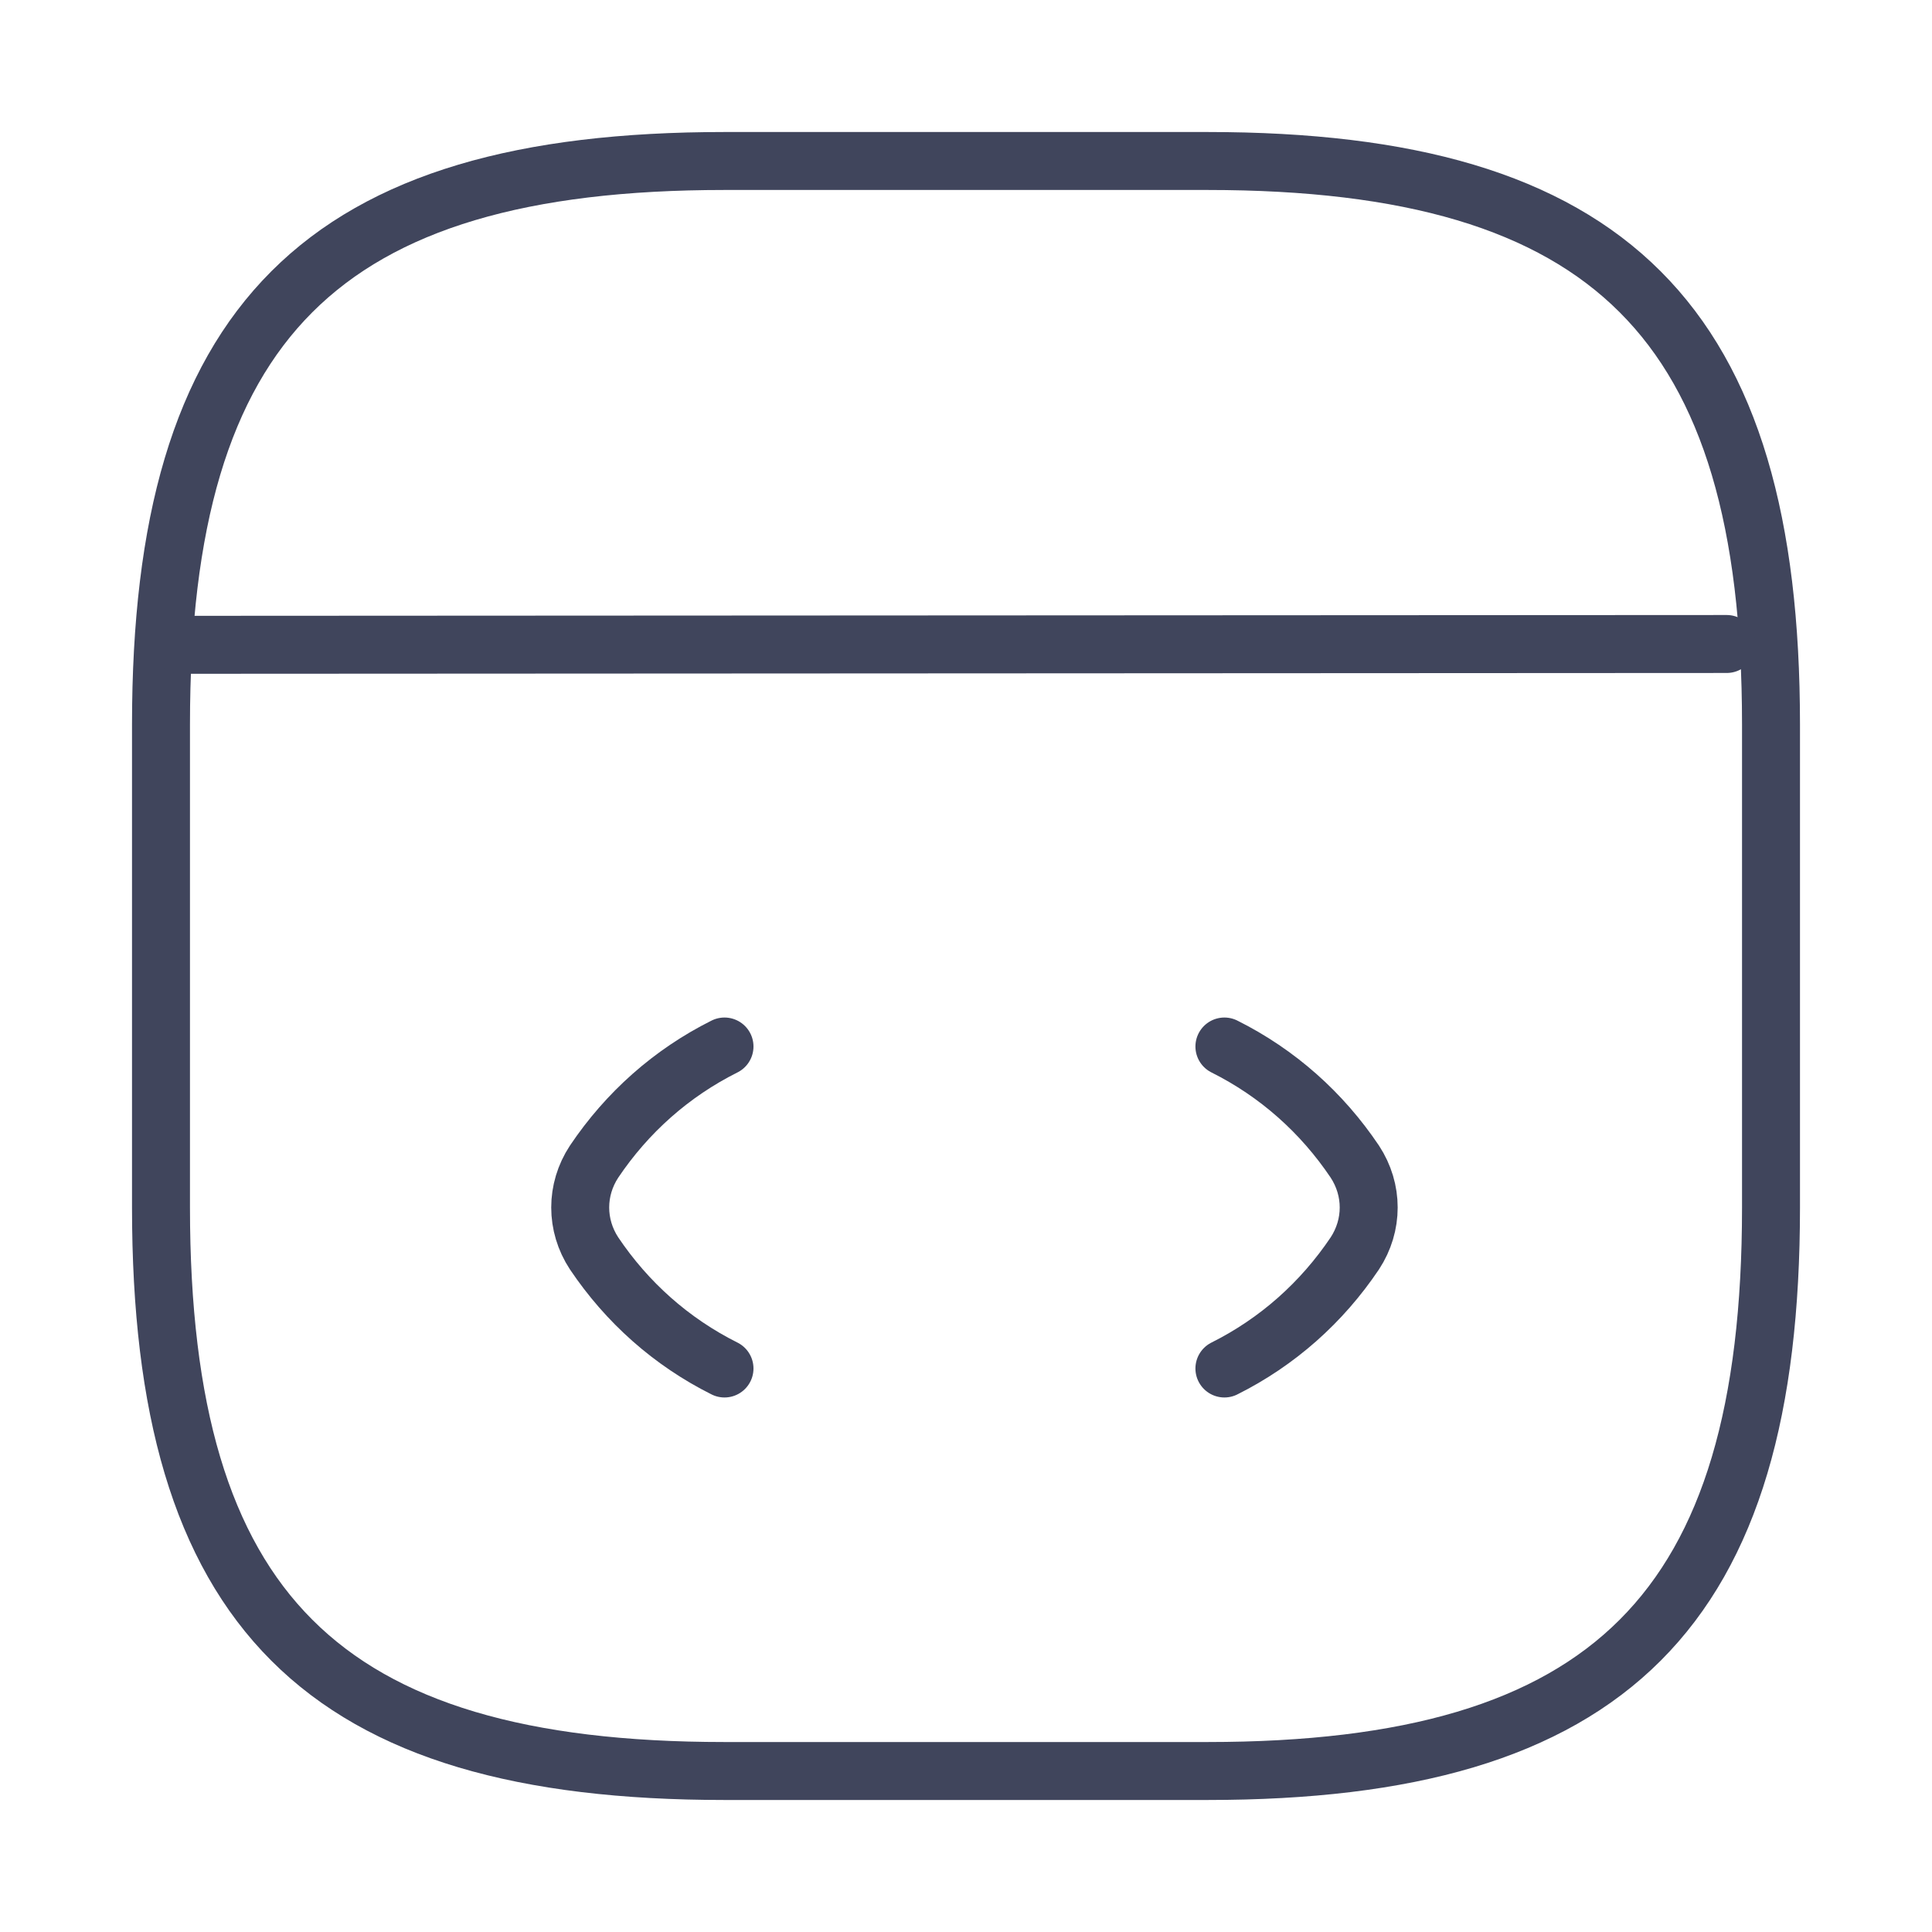
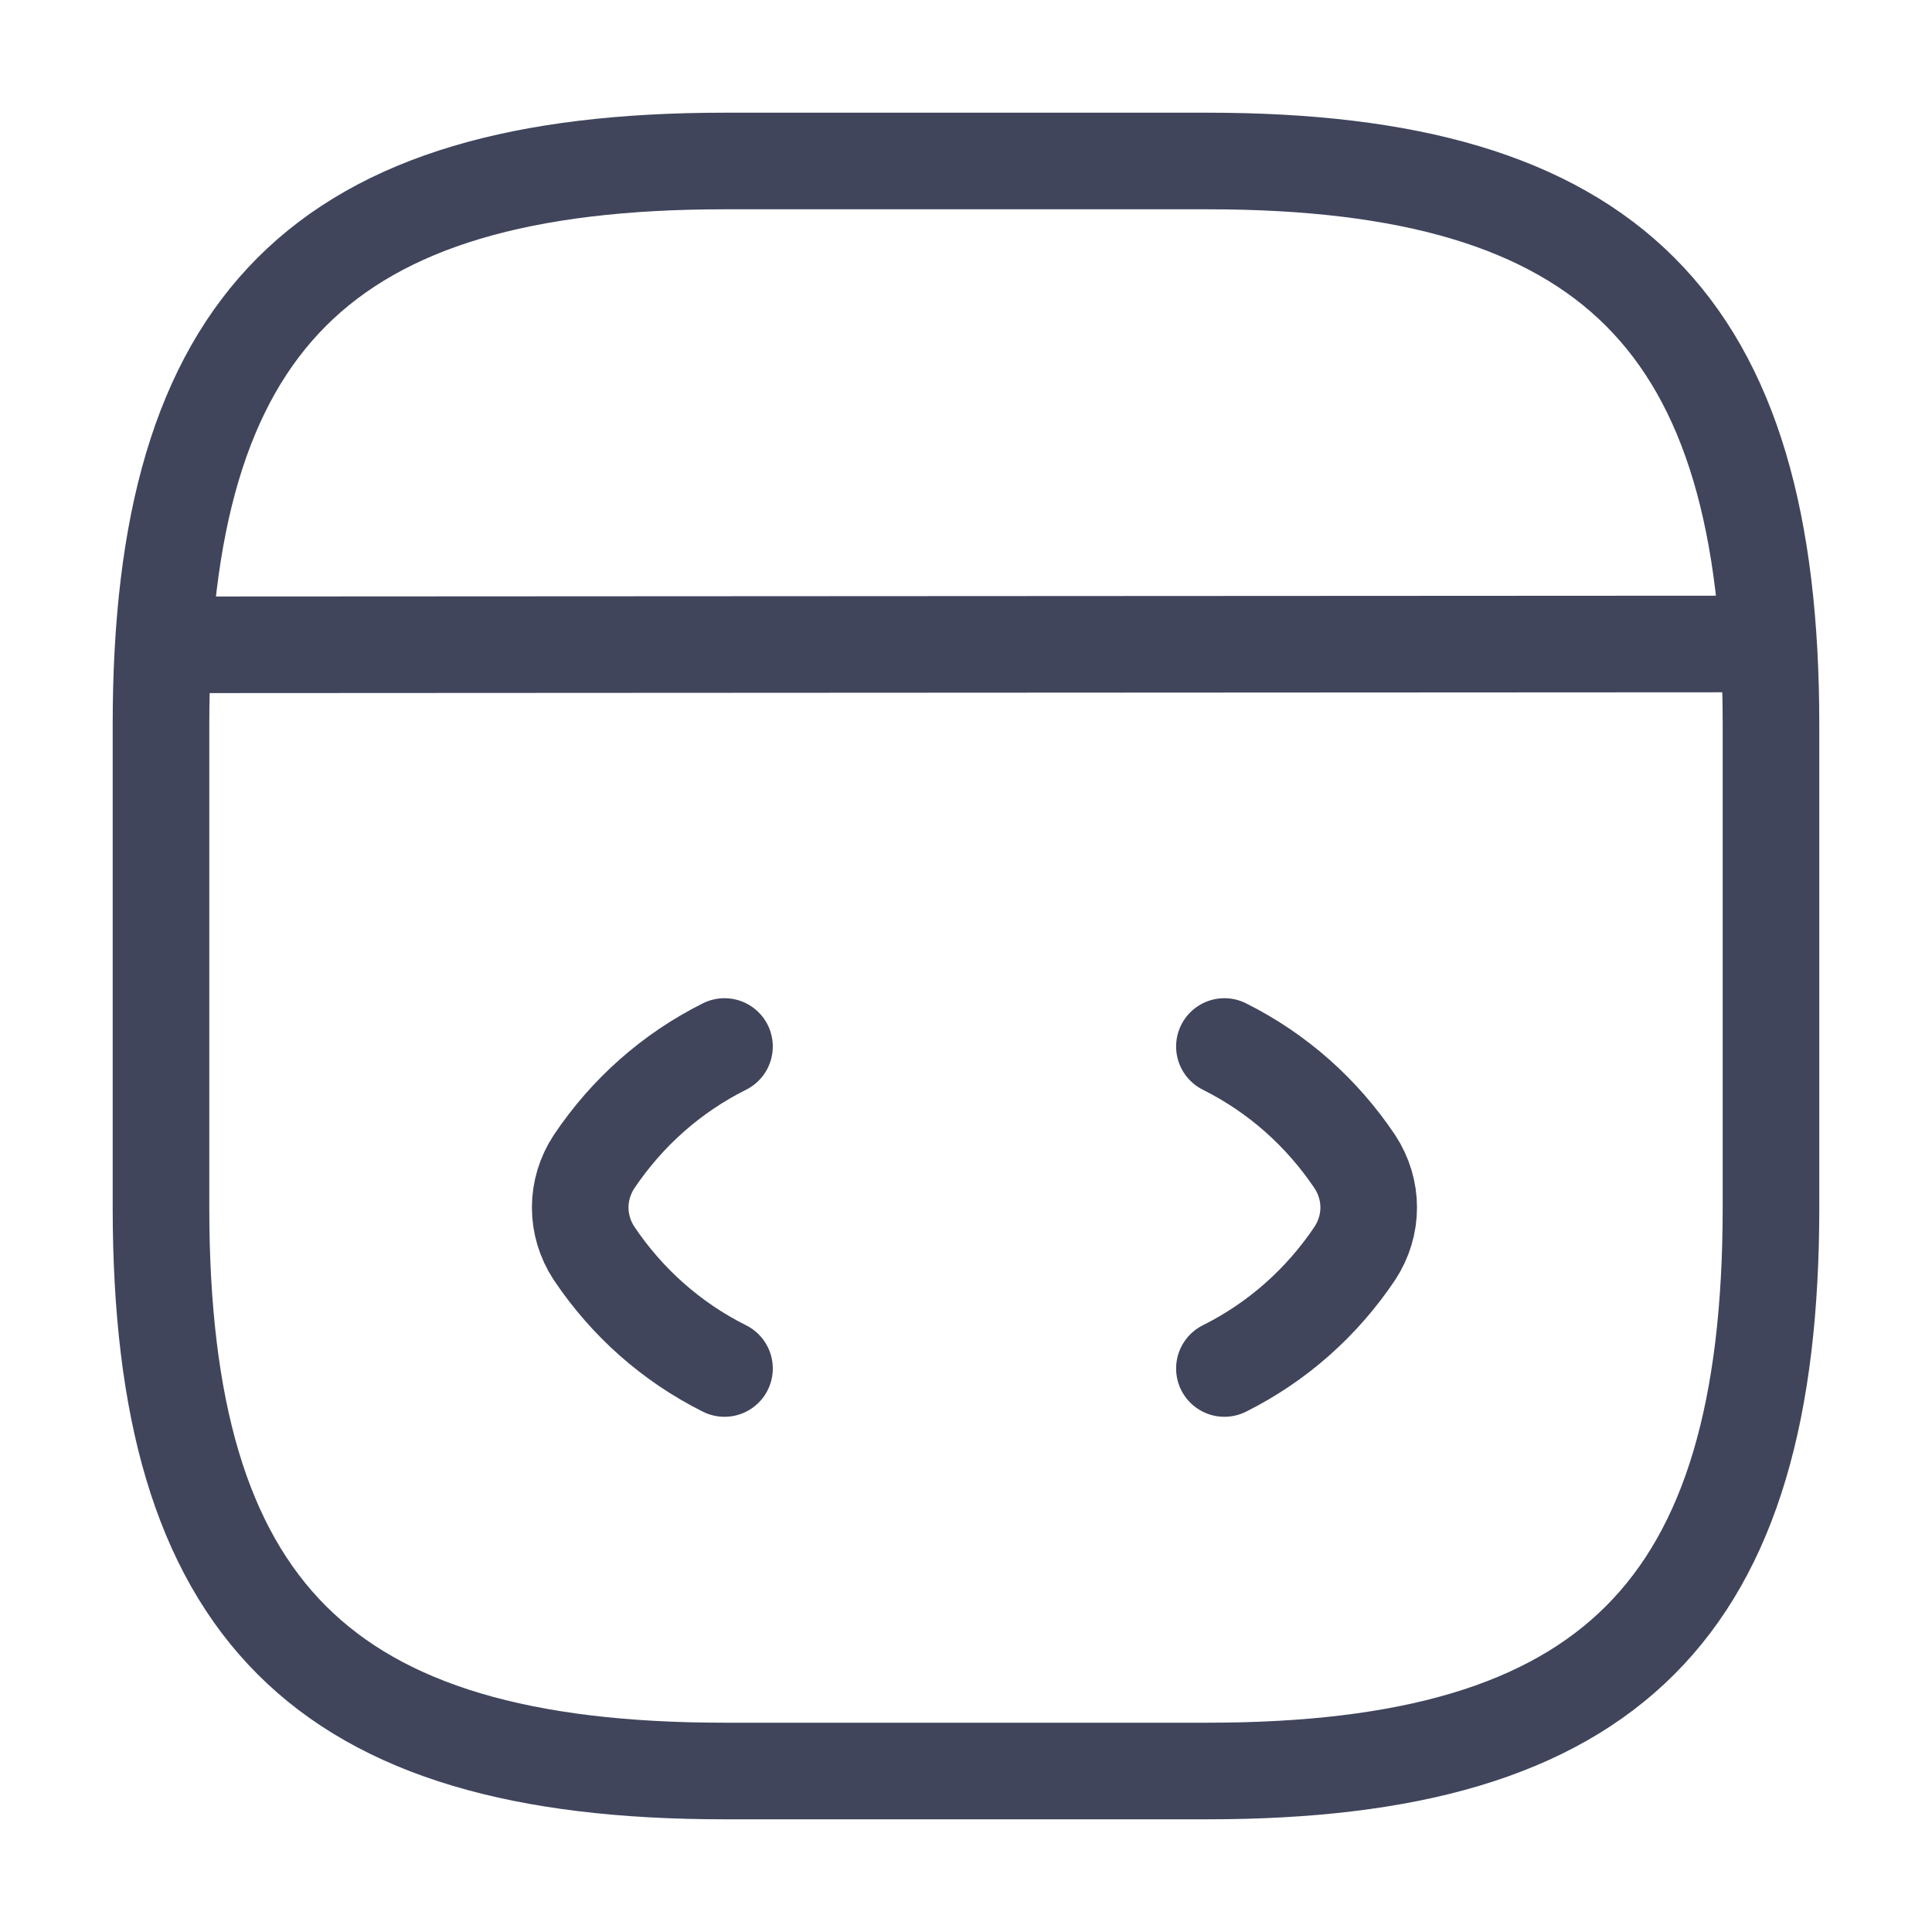
<svg xmlns="http://www.w3.org/2000/svg" width="100" height="100" viewBox="0 0 100 100" fill="none">
-   <path d="M37.5 54.167C34.75 55.542 32.458 57.583 30.75 60.125C29.792 61.583 29.792 63.417 30.75 64.875C32.458 67.417 34.75 69.458 37.5 70.833" stroke="#40455C" stroke-width="3" stroke-linecap="round" stroke-linejoin="round" />
-   <path d="M63.375 54.167C66.125 55.542 68.417 57.583 70.125 60.125C71.083 61.583 71.083 63.417 70.125 64.875C68.417 67.417 66.125 69.458 63.375 70.833" stroke="#40455C" stroke-width="3" stroke-linecap="round" stroke-linejoin="round" />
-   <path d="M37.5 91.667H62.5C83.333 91.667 91.667 83.333 91.667 62.5V37.5C91.667 16.667 83.333 8.333 62.5 8.333H37.5C16.667 8.333 8.333 16.667 8.333 37.5V62.5C8.333 83.333 16.667 91.667 37.5 91.667Z" stroke="#40455C" stroke-width="3" stroke-linecap="round" stroke-linejoin="round" />
-   <path d="M9.292 33.375L89.375 33.333" stroke="#40455C" stroke-width="3" stroke-linecap="round" stroke-linejoin="round" />
+   <path d="M37.5 54.167C34.75 55.542 32.458 57.583 30.75 60.125C29.792 61.583 29.792 63.417 30.75 64.875C32.458 67.417 34.75 69.458 37.5 70.833" stroke="#40455C" stroke-width="5" stroke-linecap="round" stroke-linejoin="round" />
+   <path d="M63.375 54.167C66.125 55.542 68.417 57.583 70.125 60.125C71.083 61.583 71.083 63.417 70.125 64.875C68.417 67.417 66.125 69.458 63.375 70.833" stroke="#40455C" stroke-width="5" stroke-linecap="round" stroke-linejoin="round" />
+   <path d="M37.5 91.667H62.5C83.333 91.667 91.666 83.333 91.666 62.5V37.5C91.666 16.667 83.333 8.333 62.5 8.333H37.5C16.666 8.333 8.333 16.667 8.333 37.5V62.5C8.333 83.333 16.666 91.667 37.5 91.667Z" stroke="#40455C" stroke-width="5" stroke-linecap="round" stroke-linejoin="round" />
+   <path d="M9.292 33.375L89.375 33.333" stroke="#40455C" stroke-width="5" stroke-linecap="round" stroke-linejoin="round" />
</svg>
